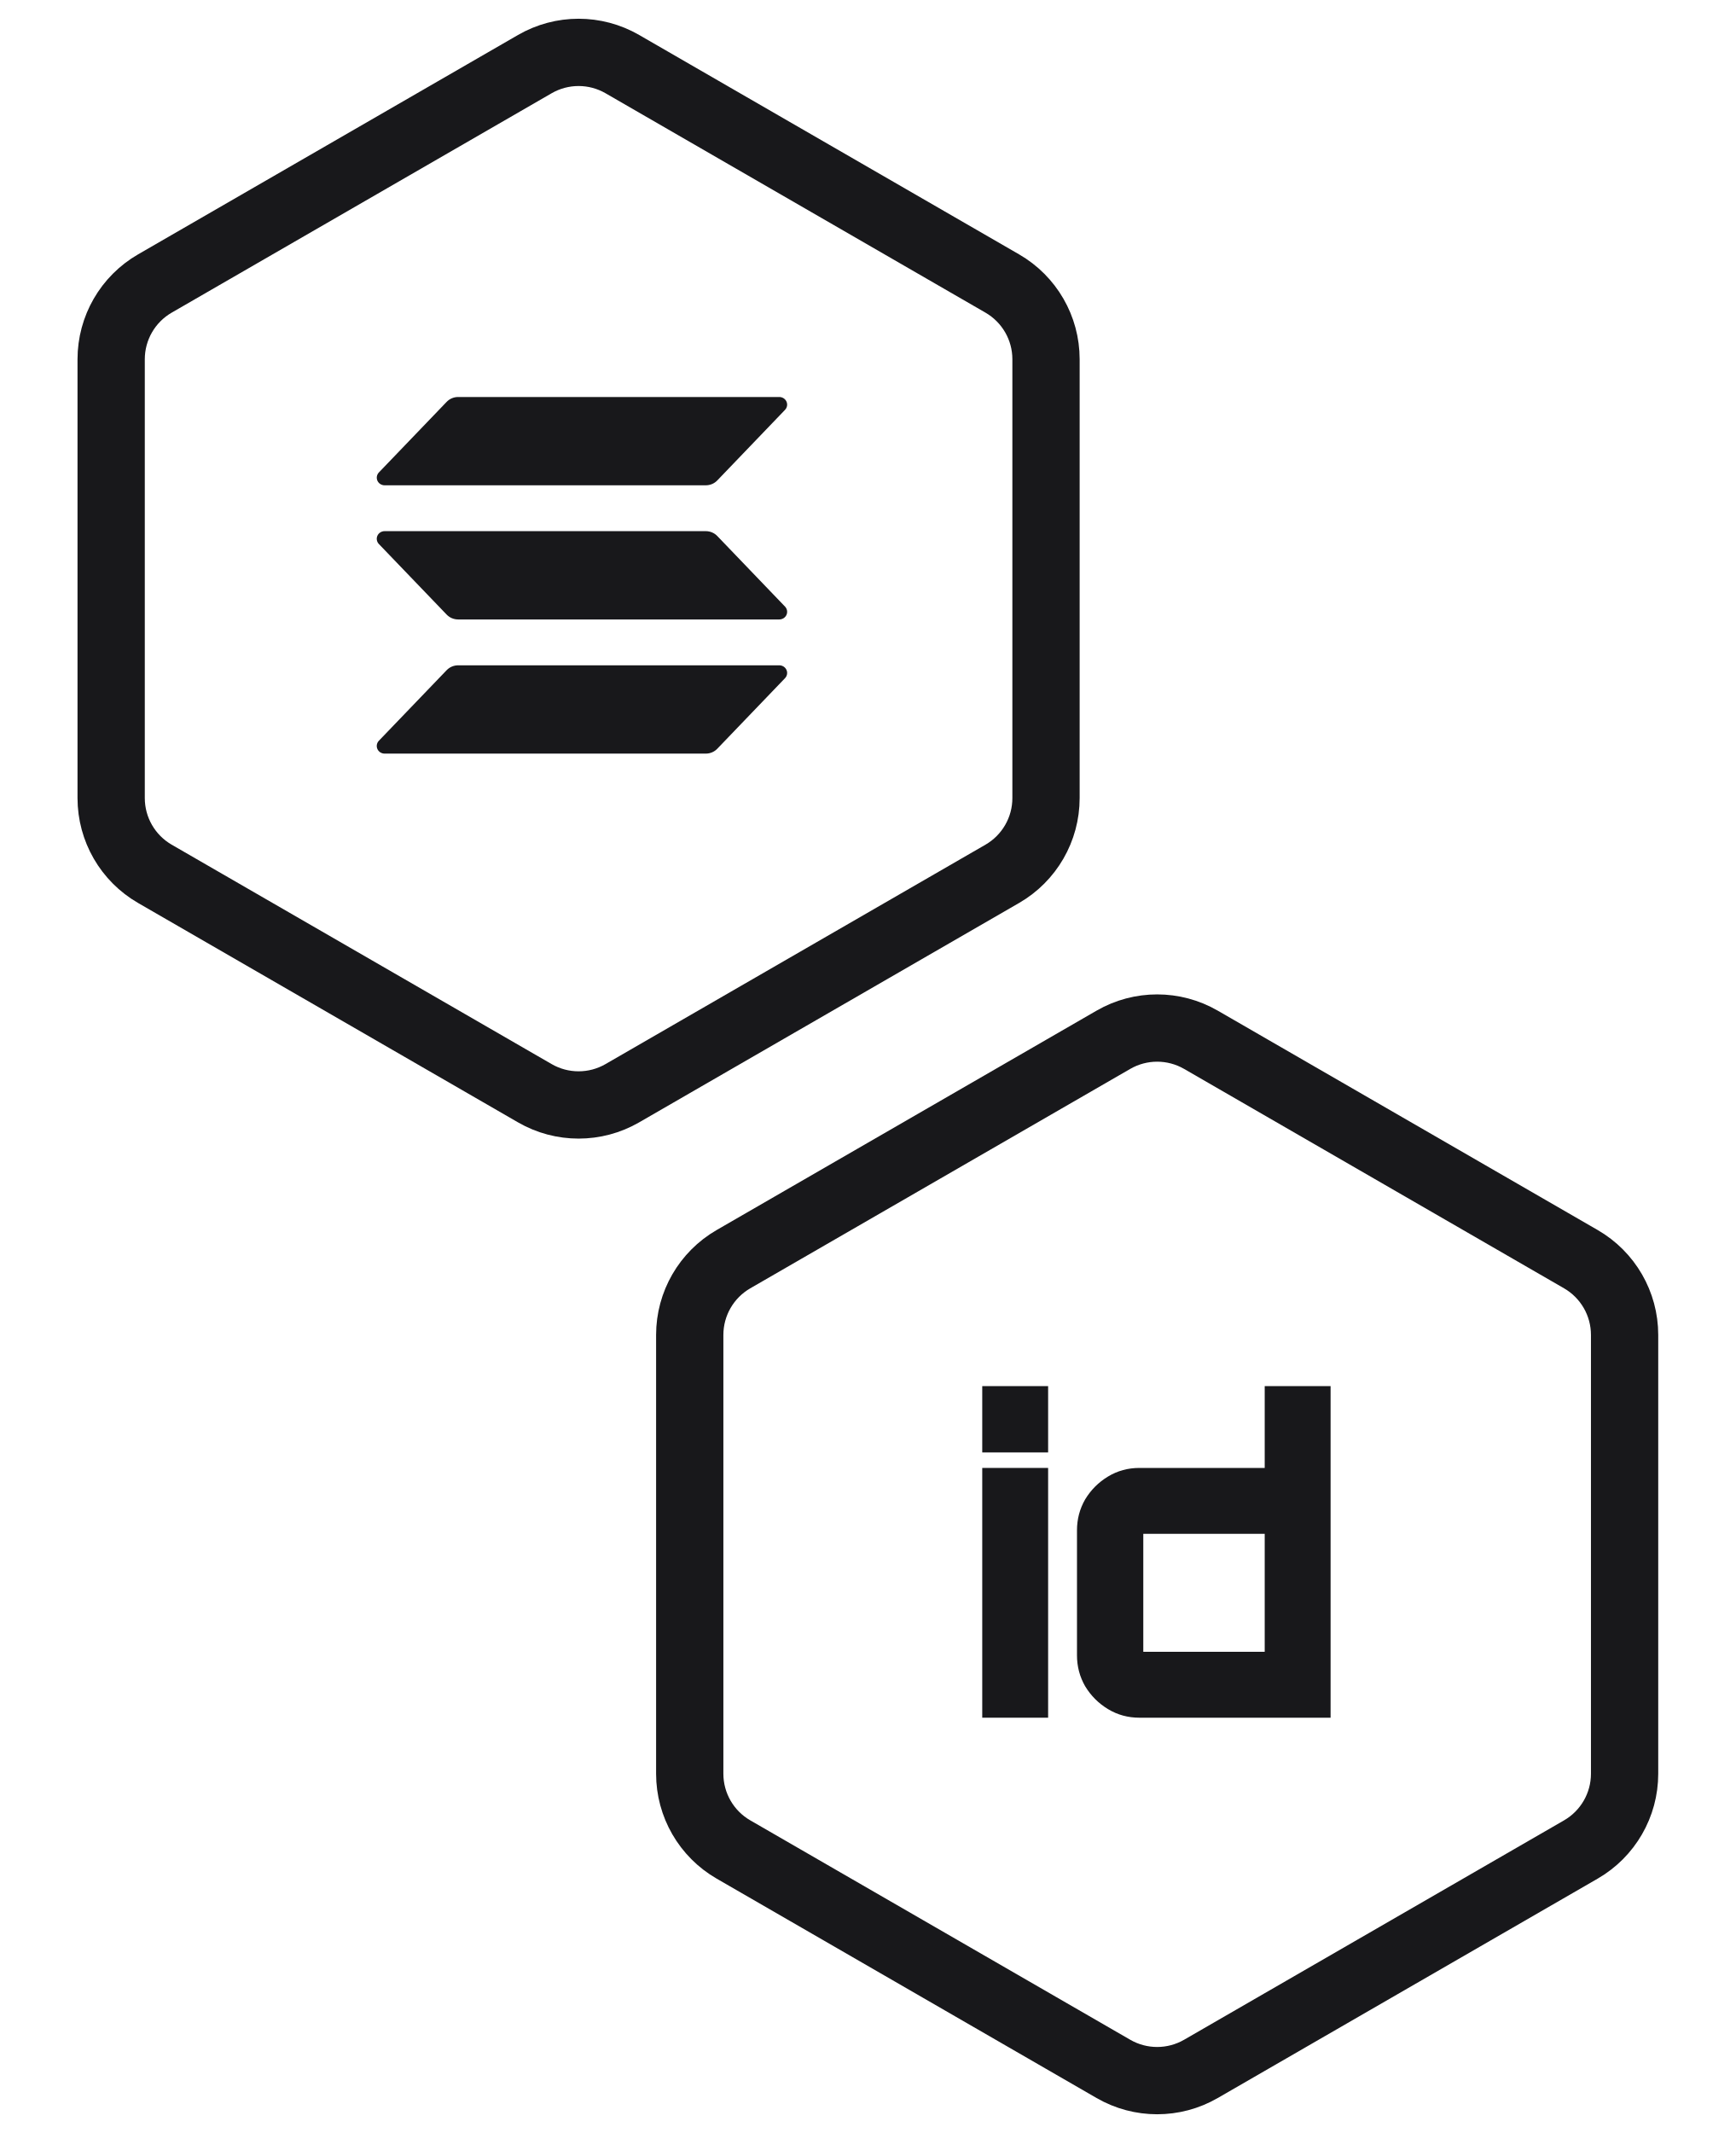
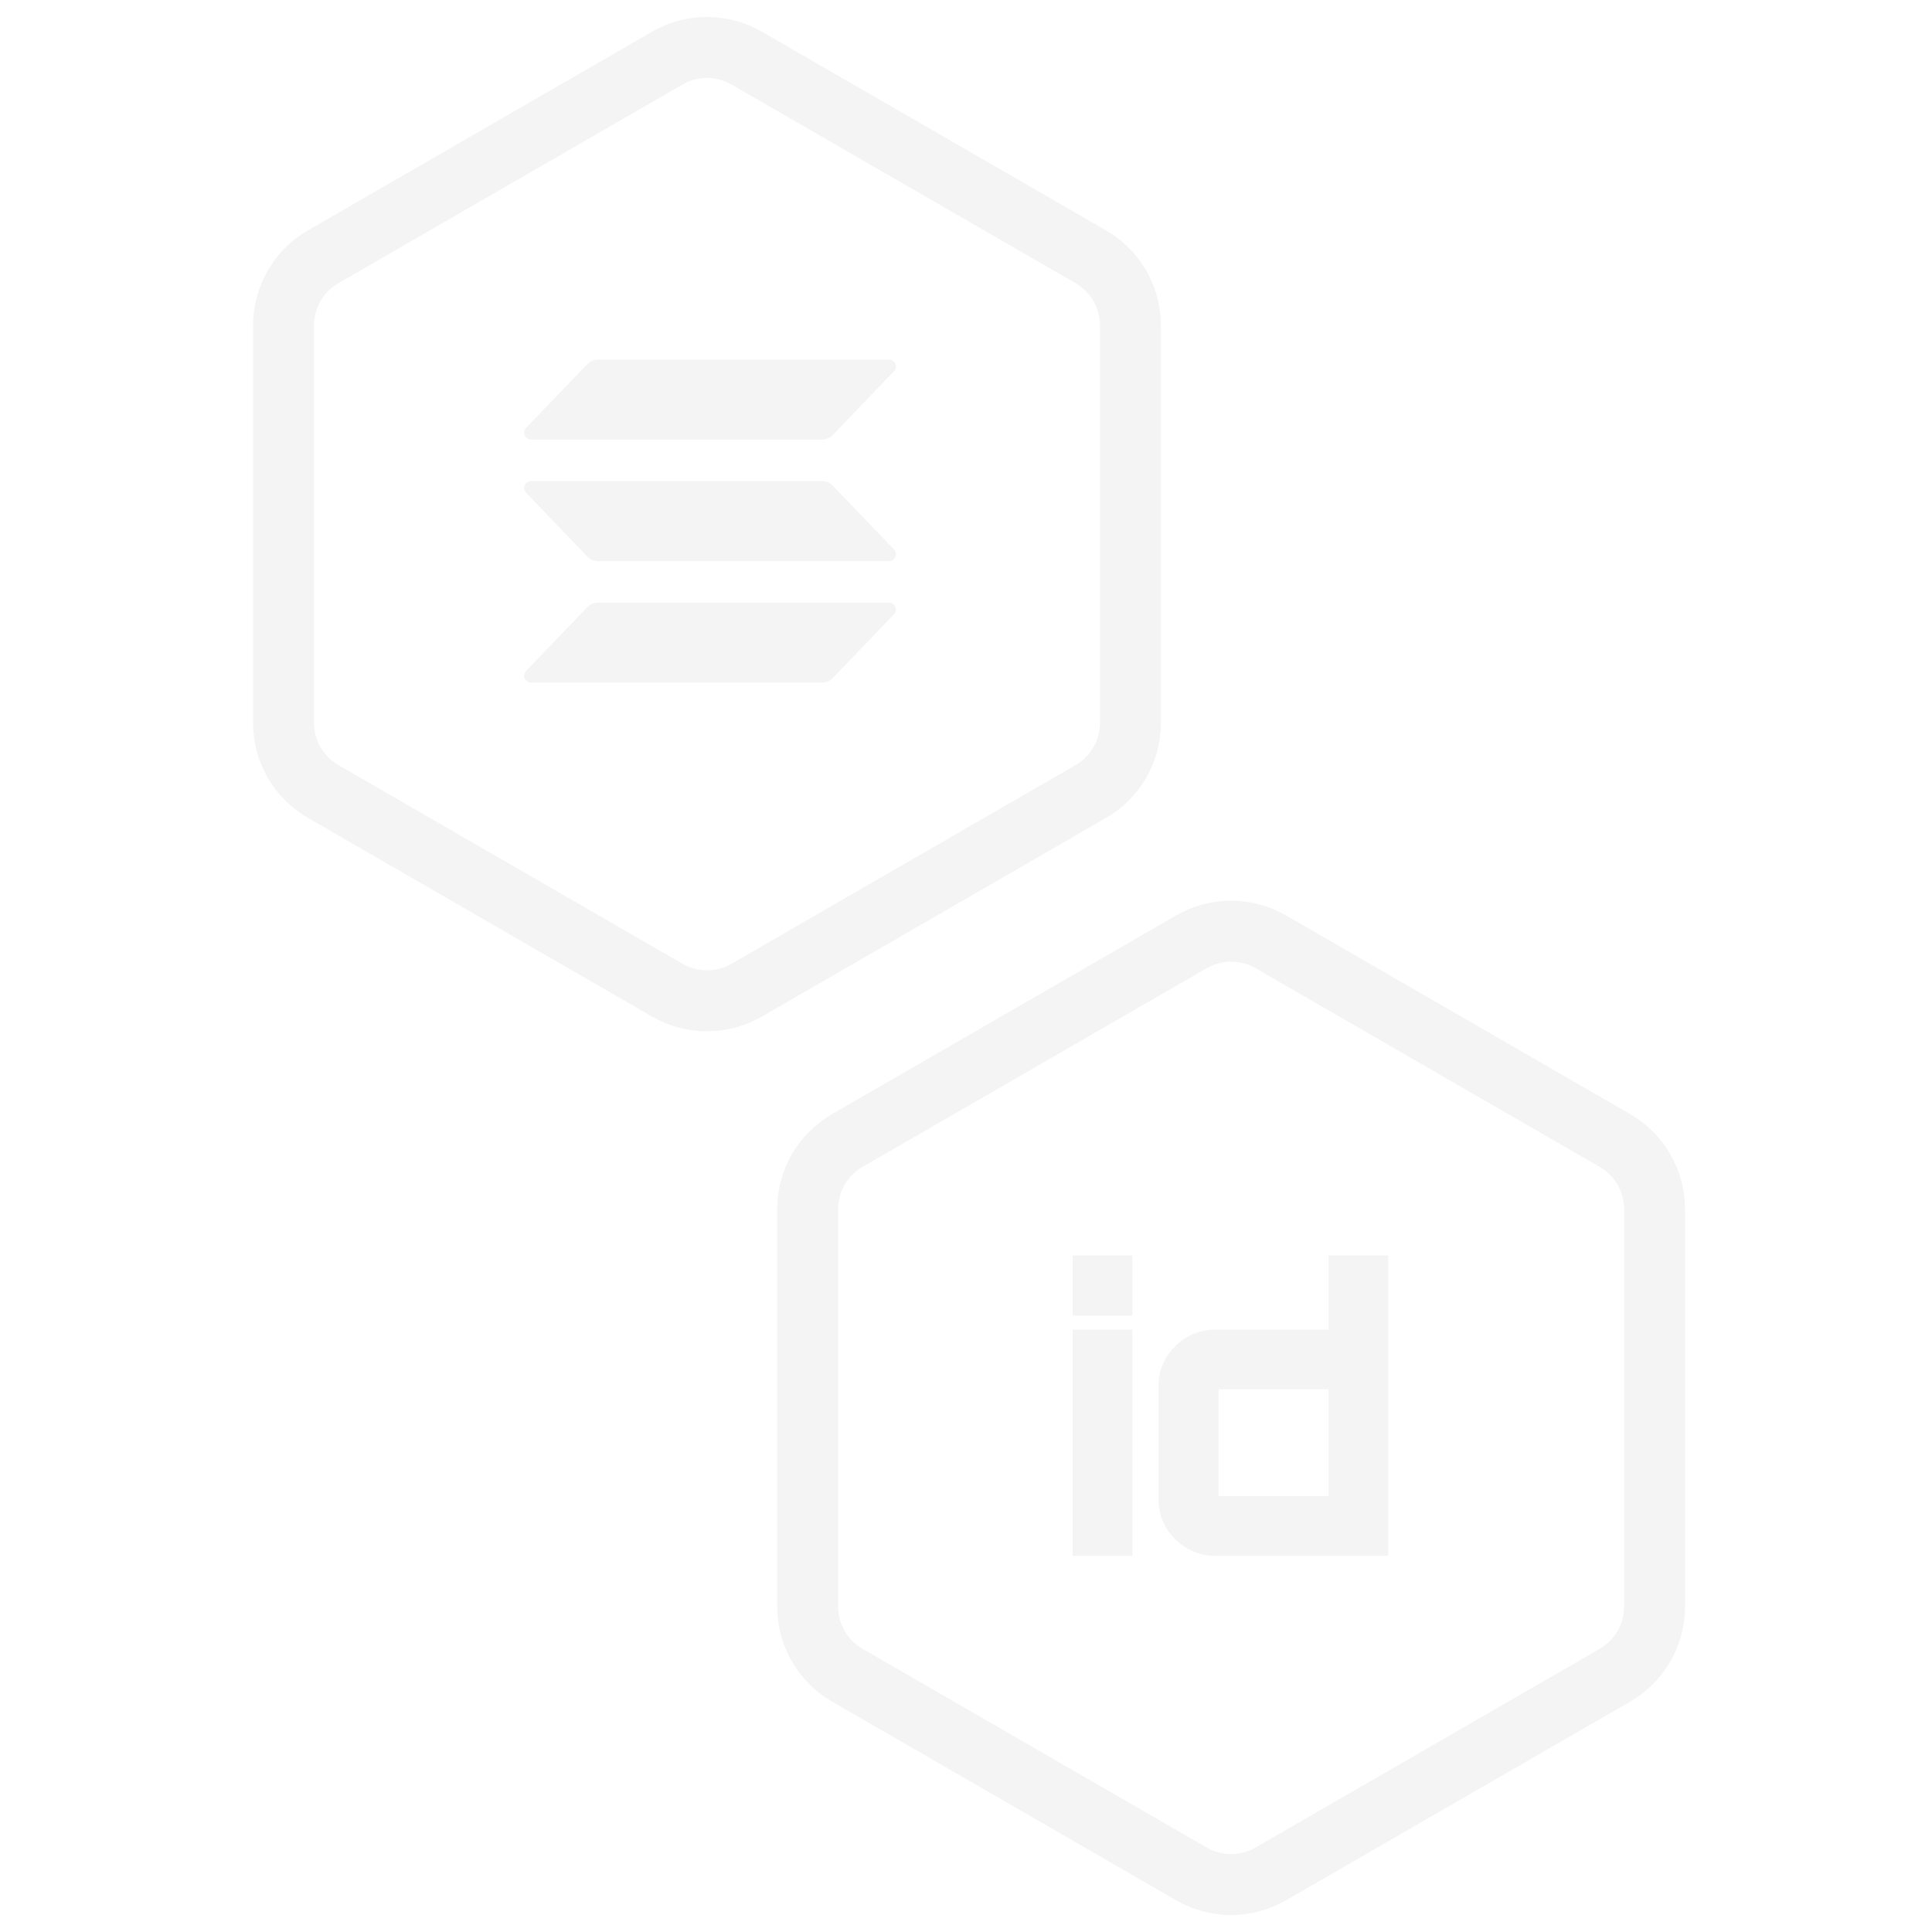
- <svg xmlns="http://www.w3.org/2000/svg" width="258" height="317" viewBox="0 0 258 317" fill="none">
-   <path d="M92.5 9.526L148.978 42.134C153 44.456 155.478 48.748 155.478 53.392V118.608C155.478 123.252 153 127.544 148.978 129.866L92.5 162.474C88.478 164.796 83.522 164.796 79.5 162.474L23.022 129.866C19 127.544 16.522 123.252 16.522 118.608V53.392C16.522 48.748 19 44.456 23.022 42.134L79.5 9.526C83.522 7.204 88.478 7.204 92.5 9.526Z" stroke="#18181B" stroke-width="10" />
-   <path d="M178.5 154.526L234.978 187.134C239 189.456 241.478 193.748 241.478 198.392V263.608C241.478 268.252 239 272.544 234.978 274.866L178.5 307.474C174.478 309.796 169.522 309.796 165.5 307.474L109.022 274.866C105 272.544 102.522 268.252 102.522 263.608V198.392C102.522 193.748 105 189.456 109.022 187.134L165.5 154.526C169.522 152.204 174.478 152.204 178.5 154.526Z" stroke="#18181B" stroke-width="10" />
-   <path d="M116.686 100.787L106.616 111.278C106.397 111.506 106.132 111.688 105.838 111.812C105.544 111.936 105.226 112 104.905 112H57.169C56.941 112 56.718 111.935 56.528 111.814C56.337 111.693 56.188 111.52 56.097 111.317C56.006 111.114 55.978 110.89 56.017 110.672C56.056 110.454 56.159 110.251 56.314 110.089L66.392 99.598C66.61 99.371 66.874 99.189 67.168 99.065C67.461 98.941 67.777 98.877 68.097 98.876H115.831C116.059 98.876 116.281 98.941 116.472 99.062C116.662 99.183 116.812 99.356 116.903 99.559C116.994 99.762 117.022 99.986 116.983 100.204C116.944 100.423 116.841 100.625 116.686 100.787ZM106.616 79.66C106.397 79.432 106.132 79.25 105.838 79.126C105.544 79.002 105.226 78.938 104.905 78.938H57.169C56.941 78.938 56.718 79.003 56.528 79.124C56.337 79.246 56.188 79.418 56.097 79.621C56.006 79.824 55.978 80.048 56.017 80.266C56.056 80.484 56.159 80.687 56.314 80.849L66.392 91.34C66.61 91.567 66.874 91.749 67.168 91.873C67.461 91.997 67.777 92.061 68.097 92.062H115.831C116.059 92.062 116.281 91.997 116.472 91.876C116.662 91.754 116.812 91.582 116.903 91.379C116.994 91.176 117.022 90.952 116.983 90.734C116.944 90.516 116.841 90.313 116.686 90.151L106.616 79.66ZM57.169 72.124H104.905C105.226 72.124 105.544 72.06 105.838 71.936C106.132 71.812 106.397 71.63 106.616 71.402L116.686 60.91C116.841 60.749 116.944 60.546 116.983 60.328C117.022 60.11 116.994 59.886 116.903 59.683C116.812 59.48 116.662 59.307 116.472 59.186C116.281 59.065 116.059 59 115.831 59H68.097C67.777 59.001 67.461 59.065 67.168 59.189C66.874 59.313 66.61 59.495 66.392 59.722L56.317 70.213C56.162 70.375 56.058 70.577 56.02 70.795C55.981 71.013 56.008 71.237 56.099 71.44C56.189 71.642 56.339 71.815 56.529 71.937C56.719 72.058 56.941 72.123 57.169 72.124Z" fill="#18181B" />
-   <path d="M146 255.28V218.16H155.792V255.28H146ZM146 215.856V206H155.792V215.856H146Z" fill="#18181B" />
-   <path d="M169.361 255.28C167.655 255.28 166.098 254.853 164.69 254C163.282 253.147 162.151 252.016 161.298 250.608C160.487 249.2 160.082 247.664 160.082 246V227.44C160.082 225.776 160.487 224.24 161.298 222.832C162.151 221.424 163.282 220.293 164.69 219.44C166.098 218.587 167.655 218.16 169.361 218.16H187.986V206H197.778V255.28H169.361ZM169.938 245.488H187.986V227.952H169.938V245.488Z" fill="#18181B" />
+ <svg xmlns="http://www.w3.org/2000/svg" width="317" height="317" viewBox="0 0 317 317" fill="none">
+   <path d="M122.5 9.526L178.978 42.134C183 44.456 185.478 48.748 185.478 53.392V118.608C185.478 123.252 183 127.544 178.978 129.866L122.5 162.474C118.478 164.796 113.522 164.796 109.5 162.474L53.022 129.866C49 127.544 46.522 123.252 46.522 118.608V53.392C46.522 48.748 49 44.456 53.022 42.134L109.5 9.526C113.522 7.204 118.478 7.204 122.5 9.526Z" stroke="#F4F4F5" stroke-width="10" />
+   <path d="M208.5 154.526L264.978 187.134C269 189.456 271.478 193.748 271.478 198.392V263.608C271.478 268.252 269 272.544 264.978 274.866L208.5 307.474C204.478 309.796 199.522 309.796 195.5 307.474L139.022 274.866C135 272.544 132.522 268.252 132.522 263.608V198.392C132.522 193.748 135 189.456 139.022 187.134L195.5 154.526C199.522 152.204 204.478 152.204 208.5 154.526Z" stroke="#F4F4F5" stroke-width="10" />
+   <path d="M146.686 100.787L136.616 111.278C136.397 111.506 136.132 111.688 135.838 111.812C135.544 111.936 135.226 112 134.905 112H87.169C86.941 112 86.719 111.935 86.528 111.814C86.338 111.693 86.188 111.52 86.097 111.317C86.006 111.114 85.978 110.89 86.017 110.672C86.056 110.454 86.159 110.251 86.314 110.089L96.392 99.598C96.61 99.371 96.874 99.189 97.168 99.065C97.461 98.941 97.777 98.877 98.097 98.876H145.831C146.059 98.876 146.281 98.941 146.472 99.062C146.662 99.183 146.812 99.356 146.903 99.559C146.994 99.762 147.022 99.986 146.983 100.204C146.944 100.423 146.841 100.625 146.686 100.787ZM136.616 79.66C136.397 79.432 136.132 79.25 135.838 79.126C135.544 79.002 135.226 78.938 134.905 78.938H87.169C86.941 78.938 86.719 79.003 86.528 79.124C86.338 79.246 86.188 79.418 86.097 79.621C86.006 79.824 85.978 80.048 86.017 80.266C86.056 80.484 86.159 80.687 86.314 80.849L96.392 91.34C96.61 91.567 96.874 91.749 97.168 91.873C97.461 91.997 97.777 92.061 98.097 92.062H145.831C146.059 92.062 146.281 91.997 146.472 91.876C146.662 91.754 146.812 91.582 146.903 91.379C146.994 91.176 147.022 90.952 146.983 90.734C146.944 90.516 146.841 90.313 146.686 90.151L136.616 79.66ZM87.169 72.124H134.905C135.226 72.124 135.544 72.06 135.838 71.936C136.132 71.812 136.397 71.63 136.616 71.402L146.686 60.91C146.841 60.749 146.944 60.546 146.983 60.328C147.022 60.11 146.994 59.886 146.903 59.683C146.812 59.48 146.662 59.307 146.472 59.186C146.281 59.065 146.059 59 145.831 59H98.097C97.777 59.001 97.461 59.065 97.168 59.189C96.874 59.313 96.61 59.495 96.392 59.722L86.317 70.213C86.162 70.375 86.058 70.577 86.02 70.795C85.981 71.013 86.008 71.237 86.099 71.44C86.189 71.642 86.339 71.815 86.529 71.937C86.719 72.058 86.942 72.123 87.169 72.124Z" fill="#F4F4F5" />
+   <path d="M176 255.28V218.16H185.792V255.28H176ZM176 215.856V206H185.792V215.856H176Z" fill="#F4F4F5" />
+   <path d="M199.361 255.28C197.655 255.28 196.098 254.853 194.69 254C193.282 253.147 192.151 252.016 191.298 250.608C190.487 249.2 190.082 247.664 190.082 246V227.44C190.082 225.776 190.487 224.24 191.298 222.832C192.151 221.424 193.282 220.293 194.69 219.44C196.098 218.587 197.655 218.16 199.361 218.16H217.986V206H227.778V255.28H199.361ZM199.938 245.488H217.986V227.952H199.938V245.488Z" fill="#F4F4F5" />
</svg>
